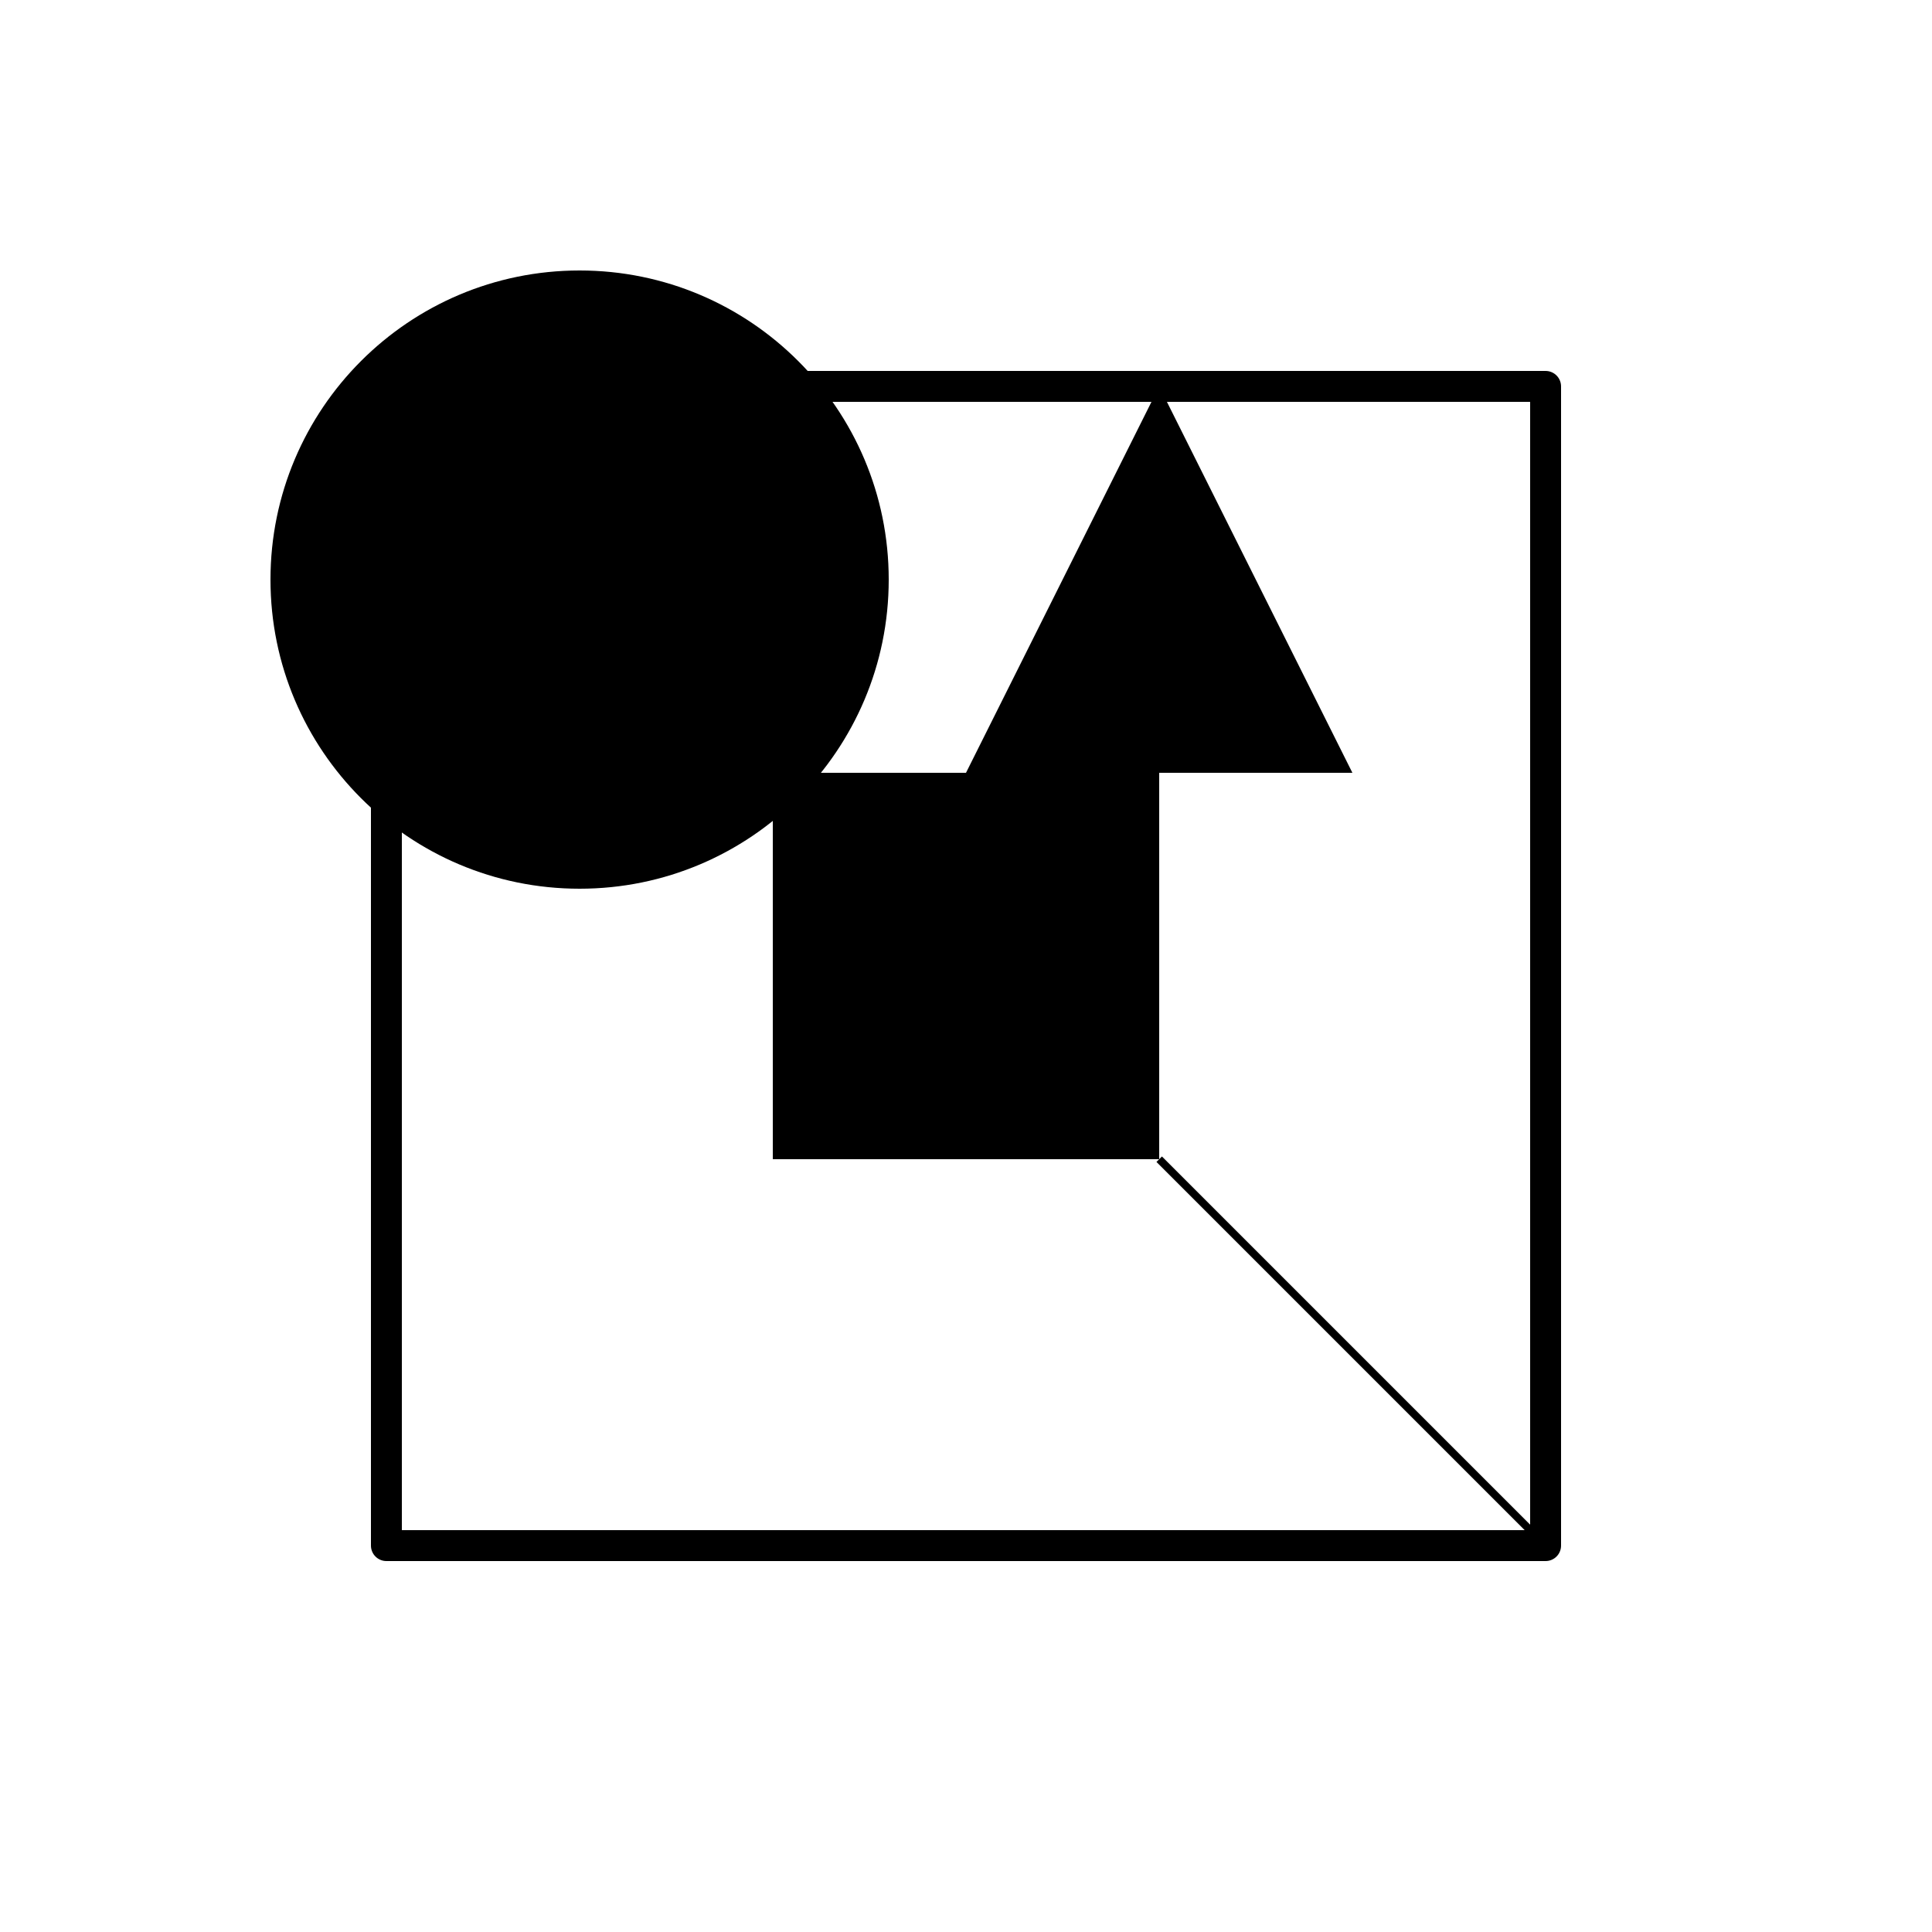
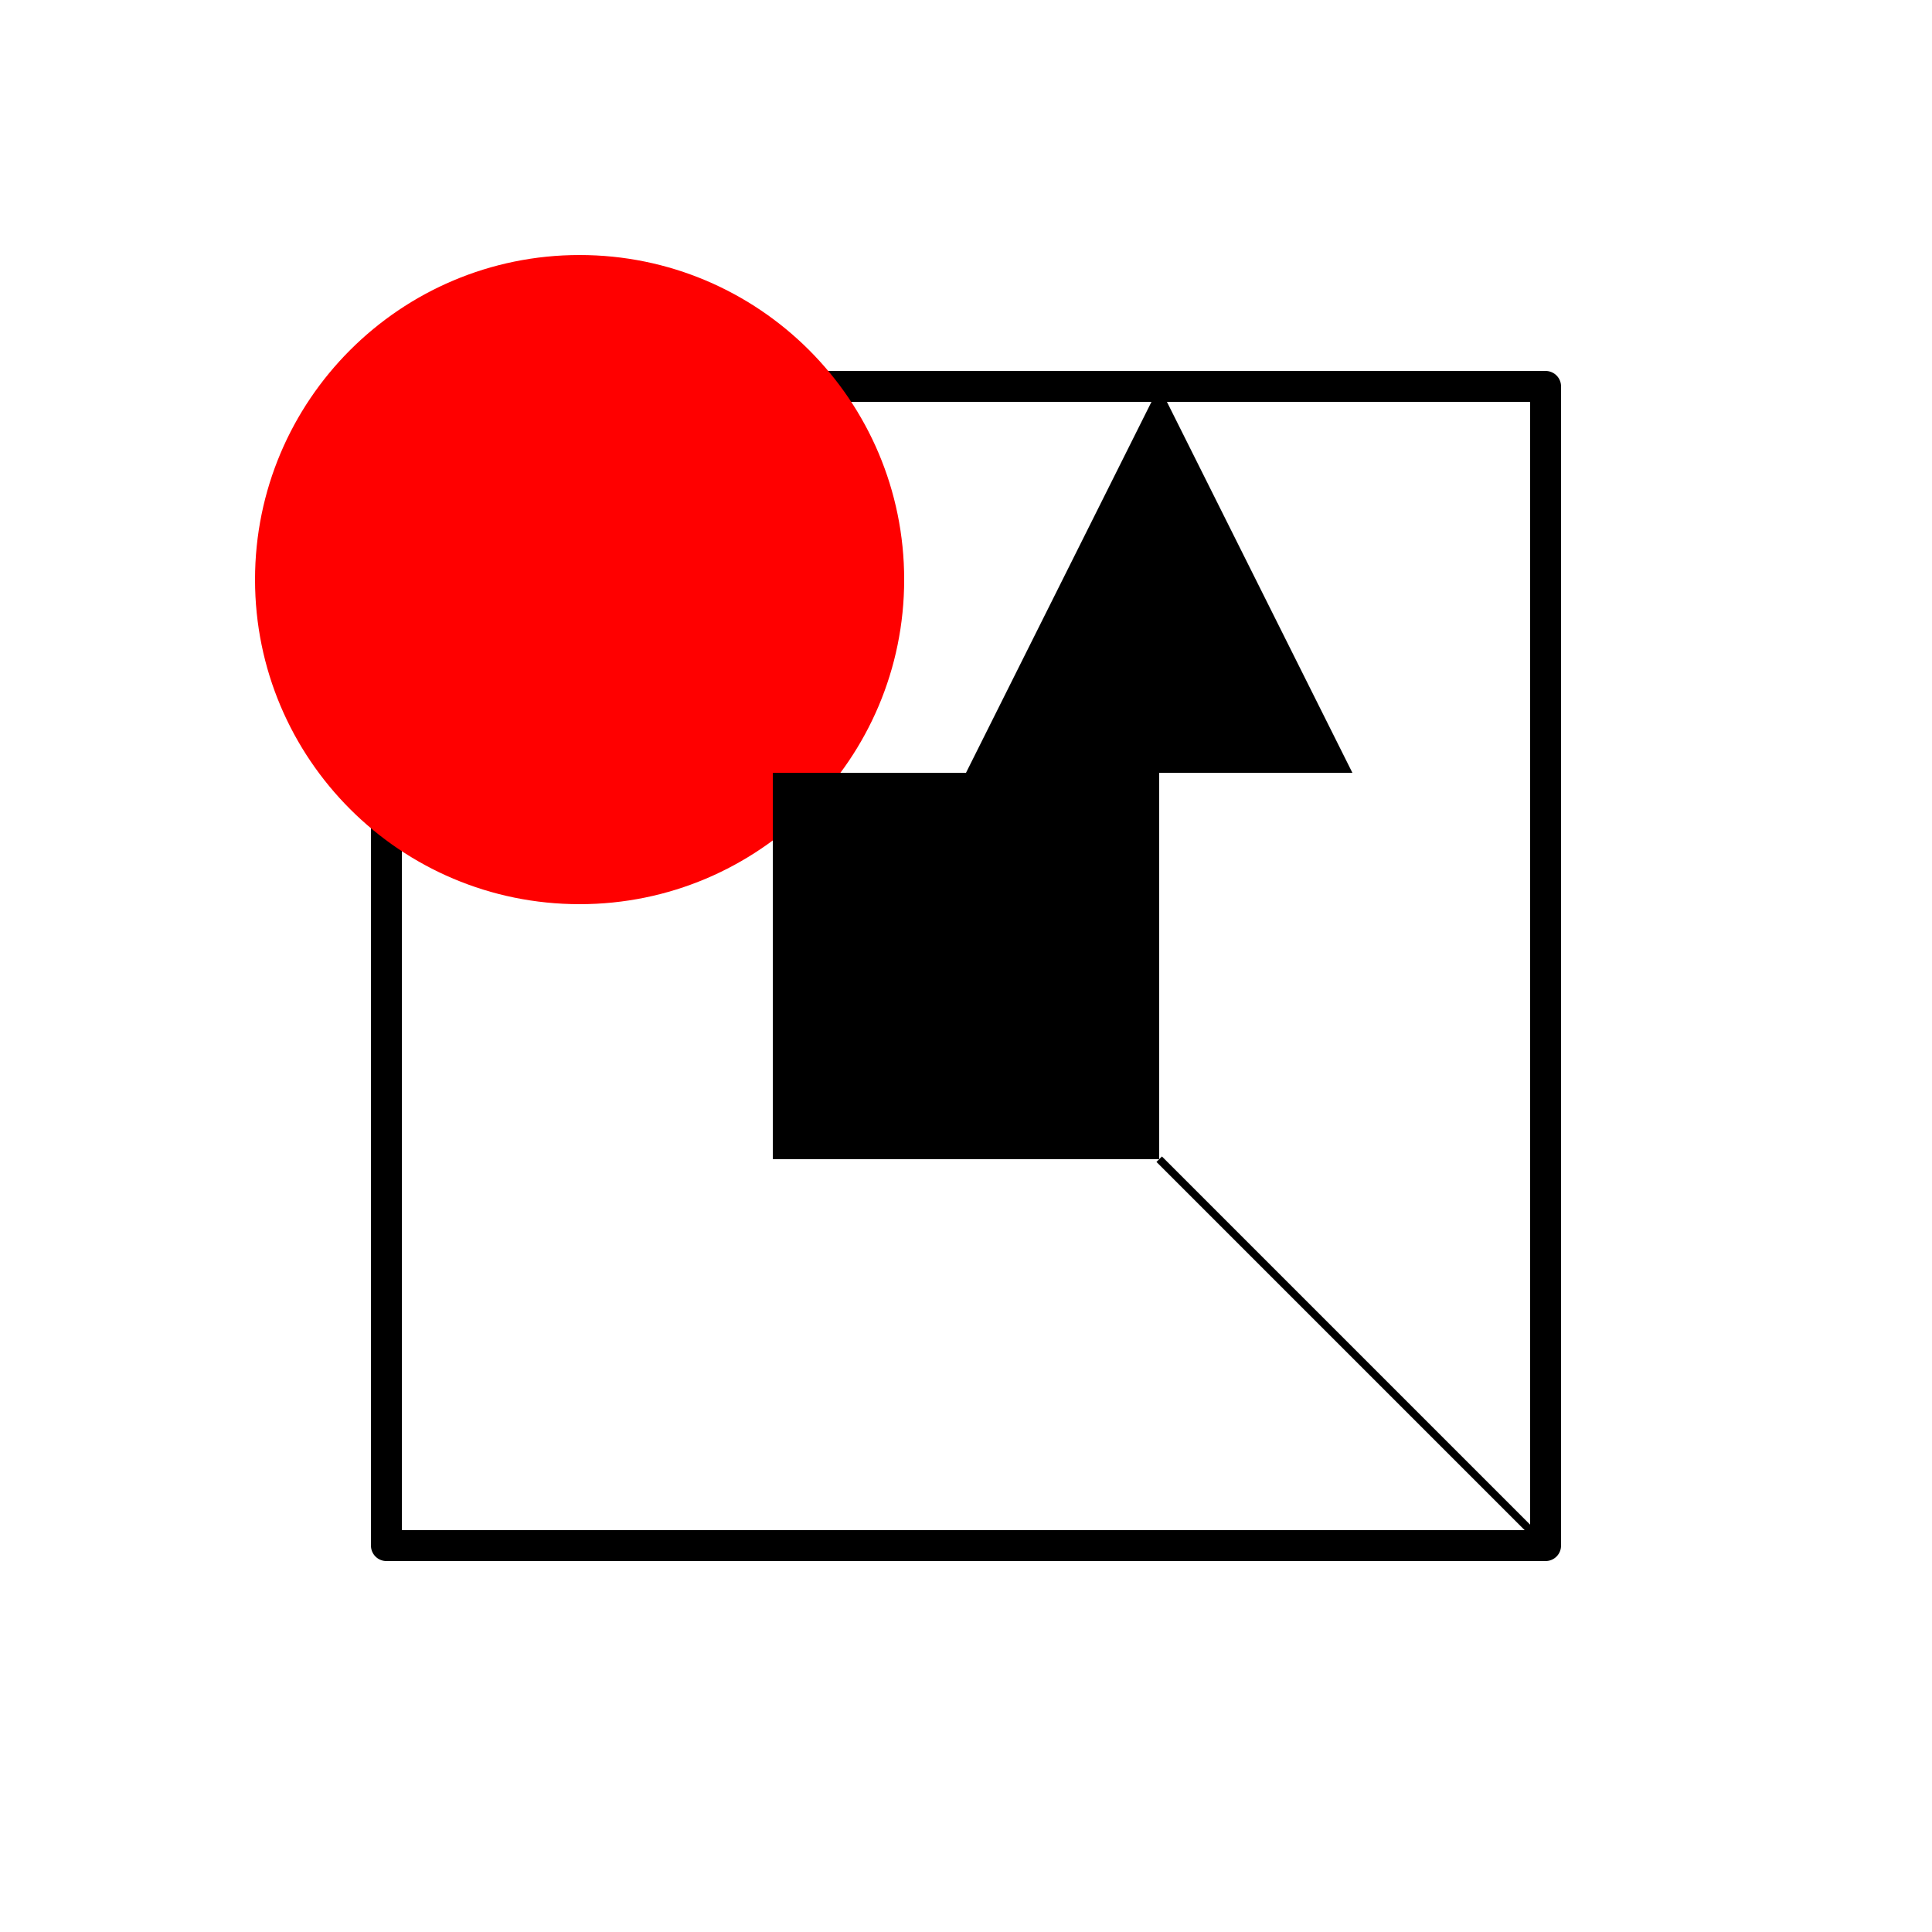
<svg xmlns="http://www.w3.org/2000/svg" version="1.0" x="0" y="0" width="500" height="500" id="svg2">
  <defs id="defs4" />
  <g id="layer1">
    <rect width="300" height="300" x="100" y="100" style="opacity:1;fill:none;fill-opacity:1;fill-rule:evenodd;stroke:#000000;stroke-width:8;stroke-linecap:round;stroke-linejoin:round;stroke-miterlimit:4;stroke-dasharray:none;stroke-dashoffset:0;stroke-opacity:1" id="rect5719" />
-     <circle cx="150" cy="150" r="80" id="circle1" />
+     <circle cx="150" cy="150" r="80" id="circle1" style="opacity:1;fill:red;fill-opacity:1;fill-rule:evenodd;stroke:red;stroke-width:8;stroke-linecap:round;stroke-linejoin:round;stroke-miterlimit:4;stroke-dasharray:none;stroke-dashoffset:0;stroke-opacity:1" />
    <rect x="200" y="200" width="100" height="100" id="square1" />
    <polygon points="300,100 350,200 250,200" id="triangle1" />
    <line x1="300" y1="300" x2="400" y2="400" id="line1" style="stroke:#000000;stroke-width:2" />
  </g>
</svg>
